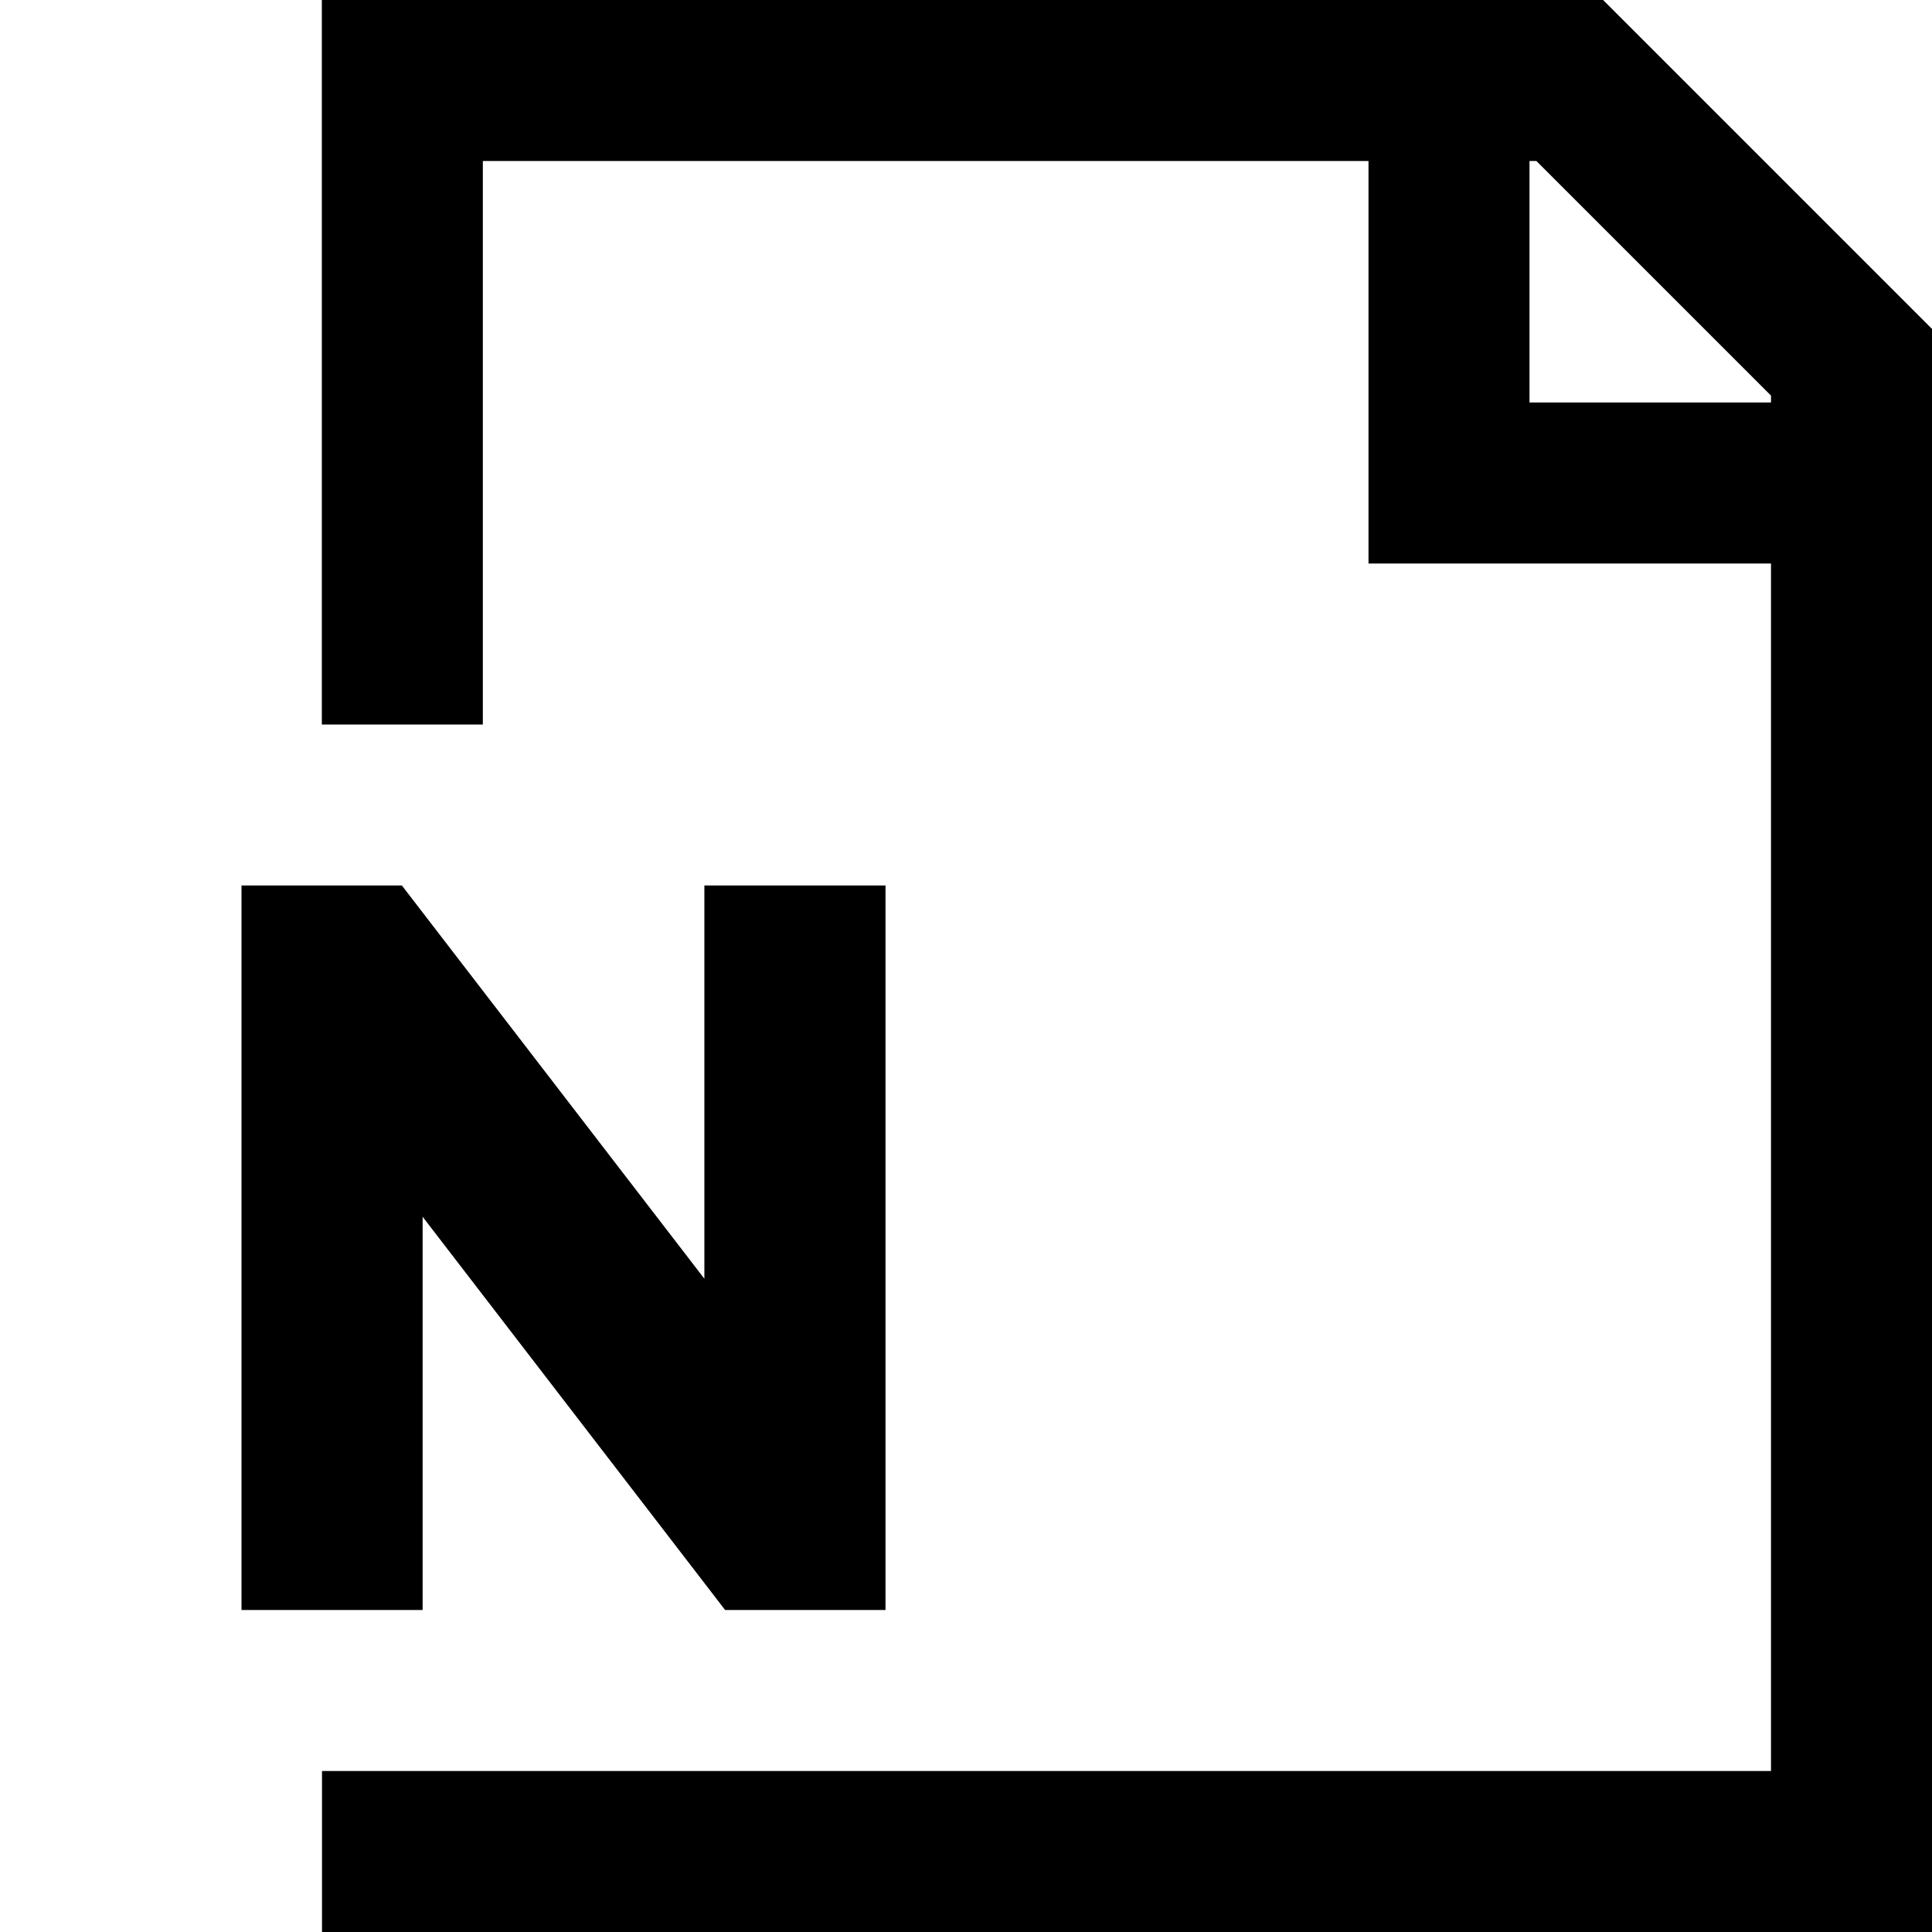
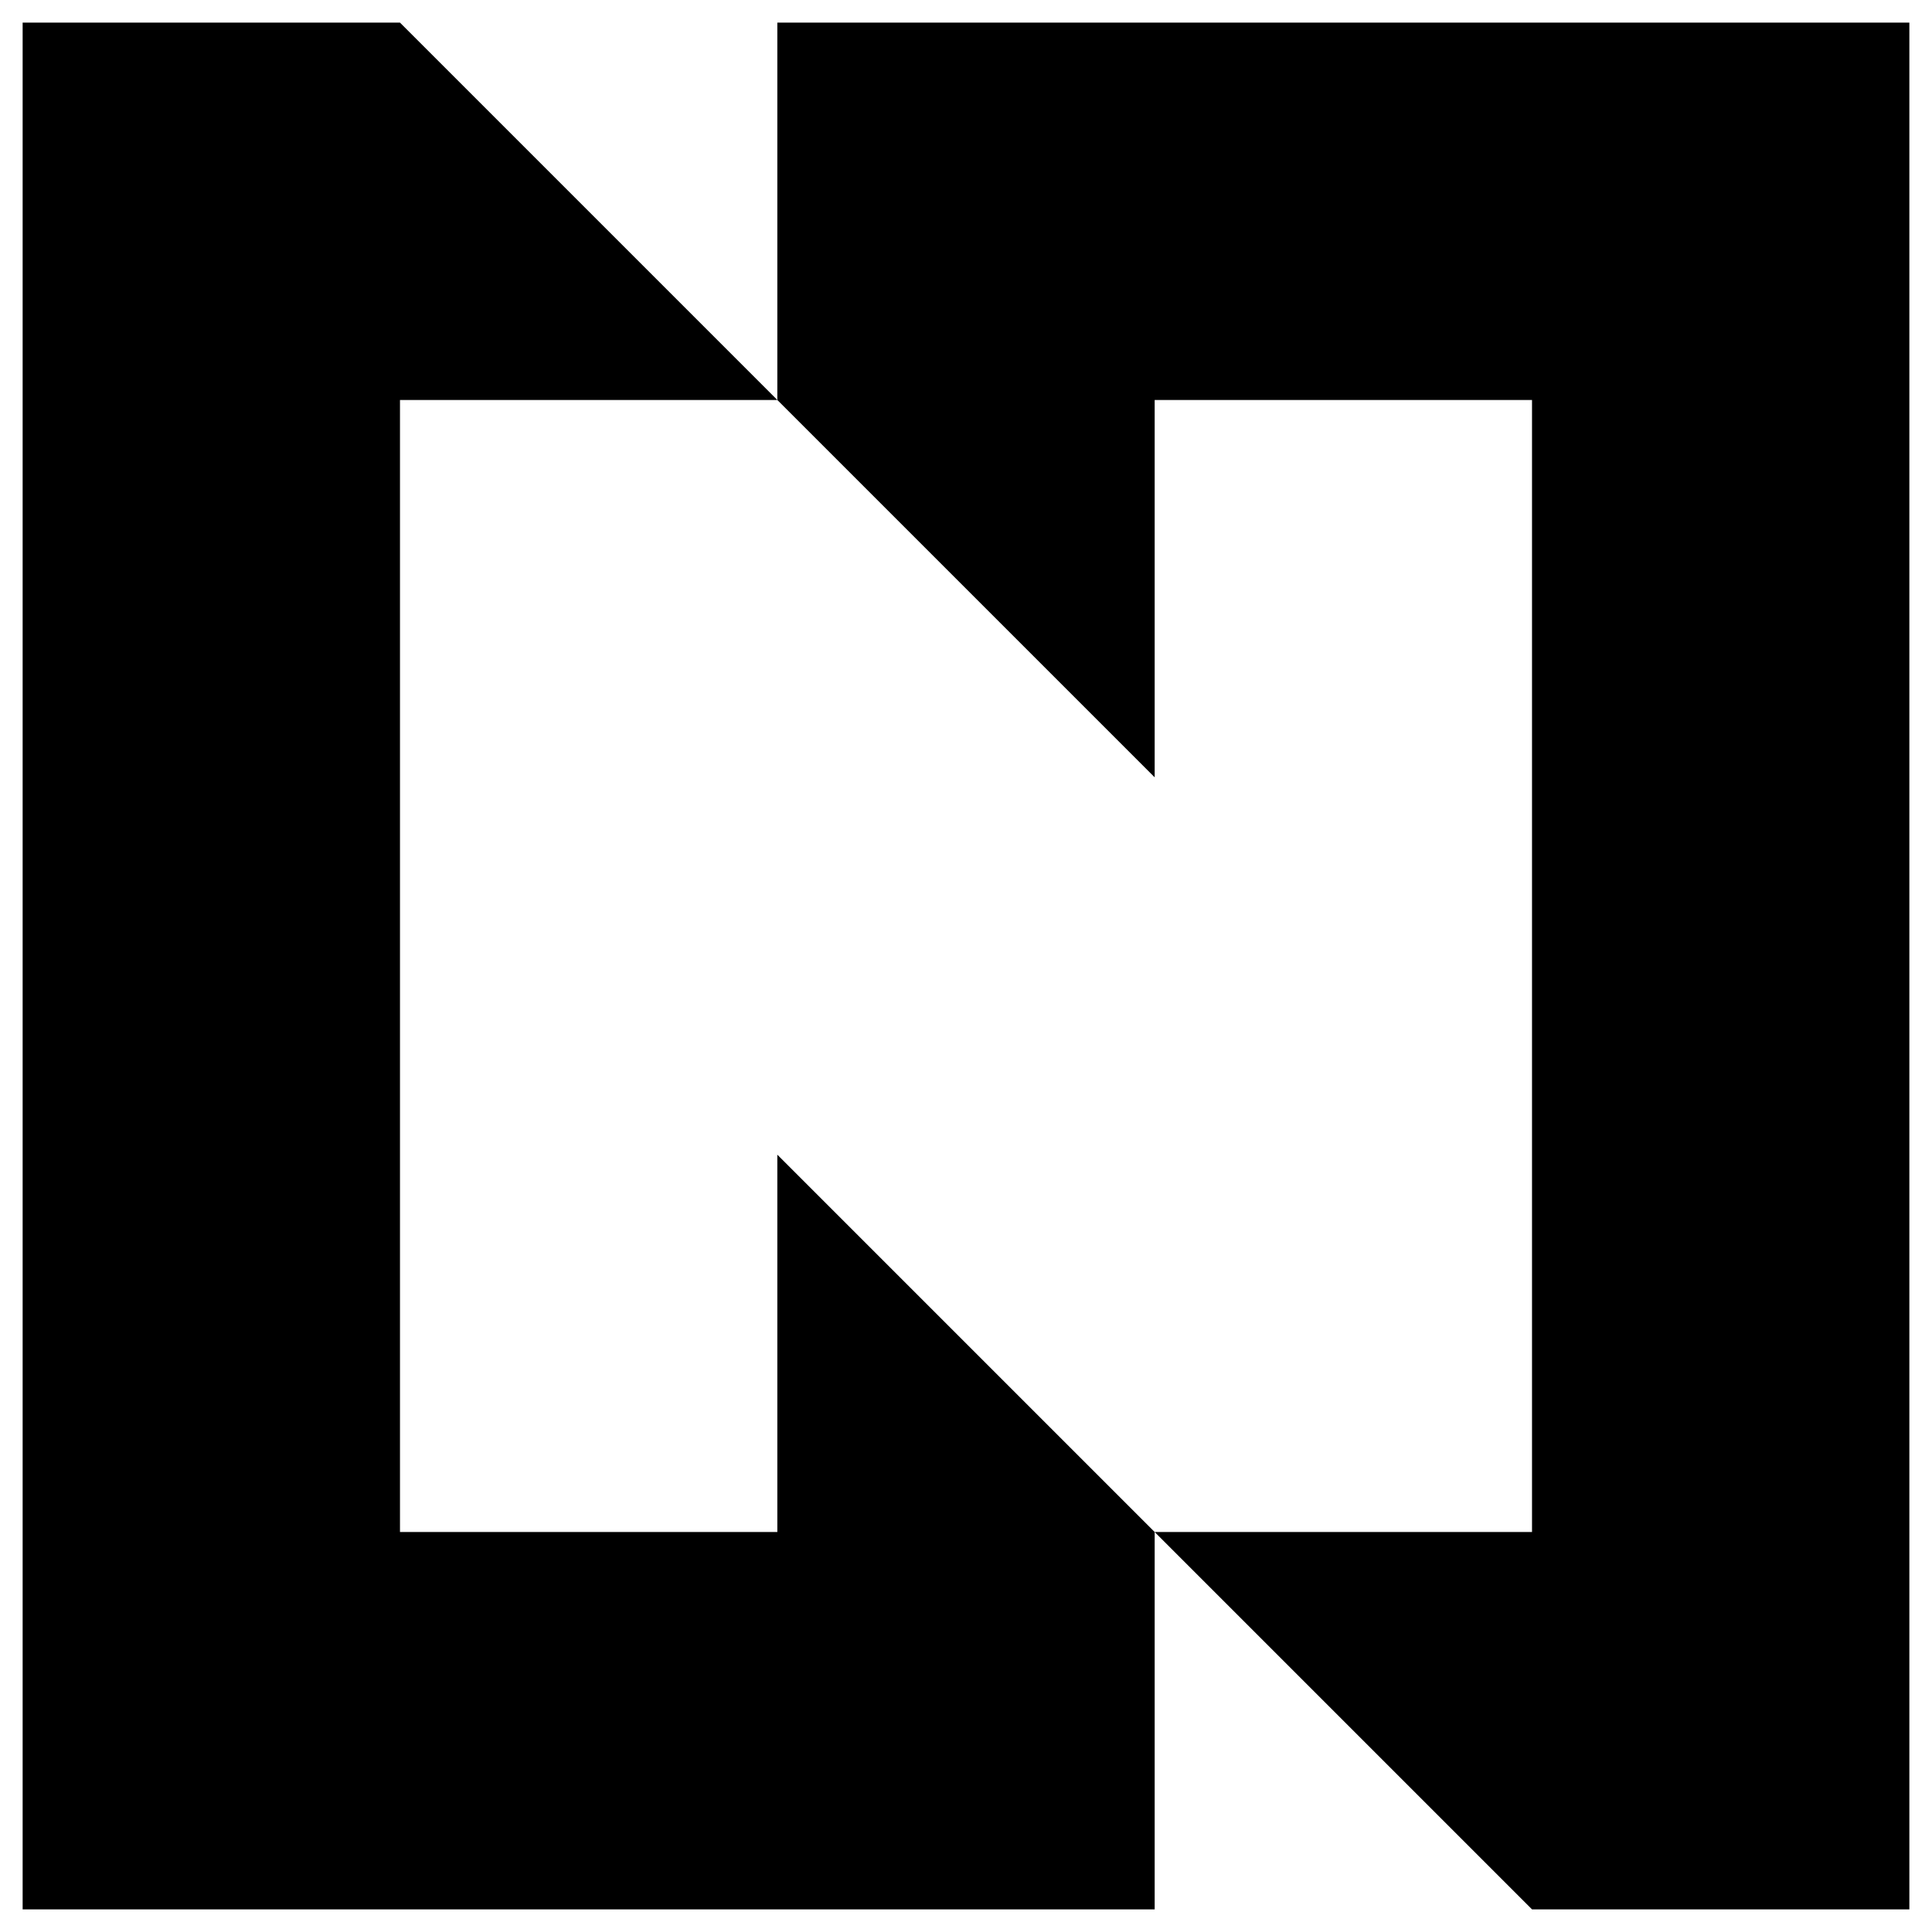
- <svg xmlns="http://www.w3.org/2000/svg" stroke="black" fill="black" stroke-width="0" viewBox="0 0 24 24" height="24" width="24">
-   <path fill="none" stroke-width="2" d="M4.998,9 L4.998,1 L19.5,1 L23,4.5 L23,23 L4,23 M18,1 L18,6 L23,6 M9.75,12 L9.75,18.5 L9.5,18.5 L4.5,12 L4,12 L4,19 L4.25,19 L4.25,12.5 L4.5,12.5 L9.5,19 L10,19 L10,12 L9.75,12 Z" />
+ <svg xmlns="http://www.w3.org/2000/svg" width="512" height="512" viewBox="0 0 512 512" fill="#000">
+   <path d="M6 6 v500 h300 v-100 L206 306 v100 h-100 v-300 h100 L106 6 z" />
+   <path d="M206 6 h300 v500 h-100 L306 406 h100 v-300 h-100 v100 L206 106 v-100 z" />
</svg>
